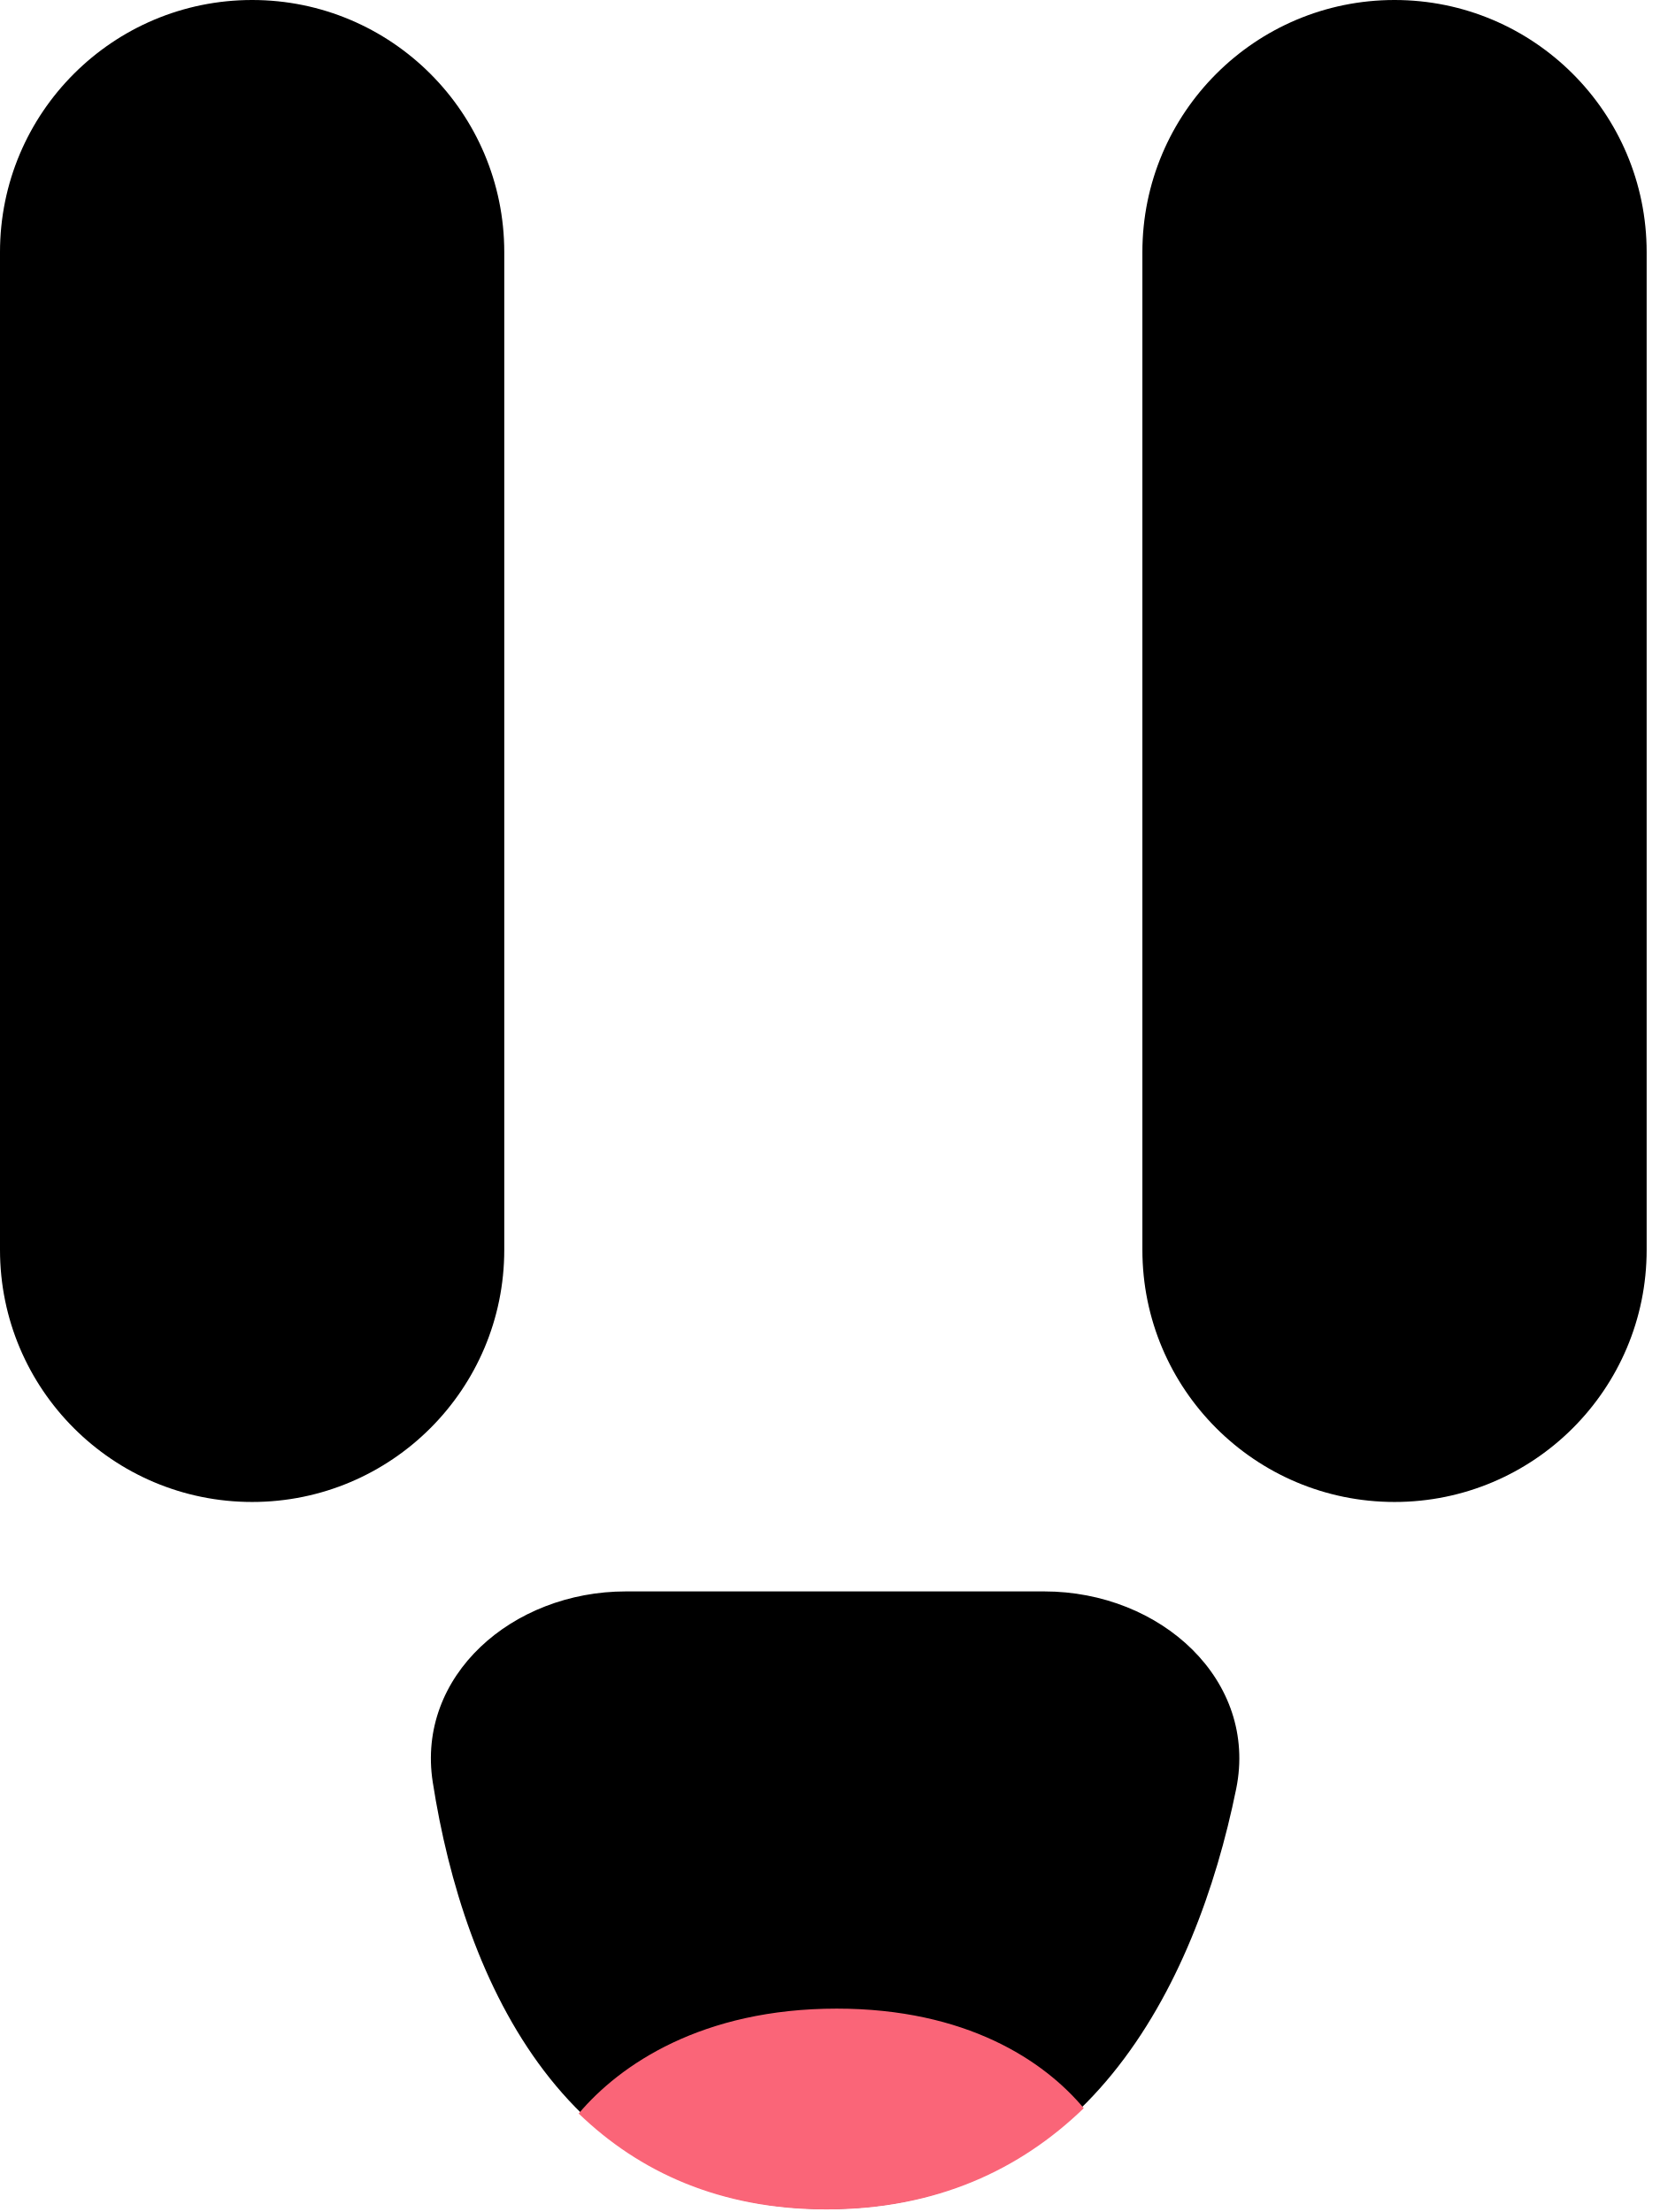
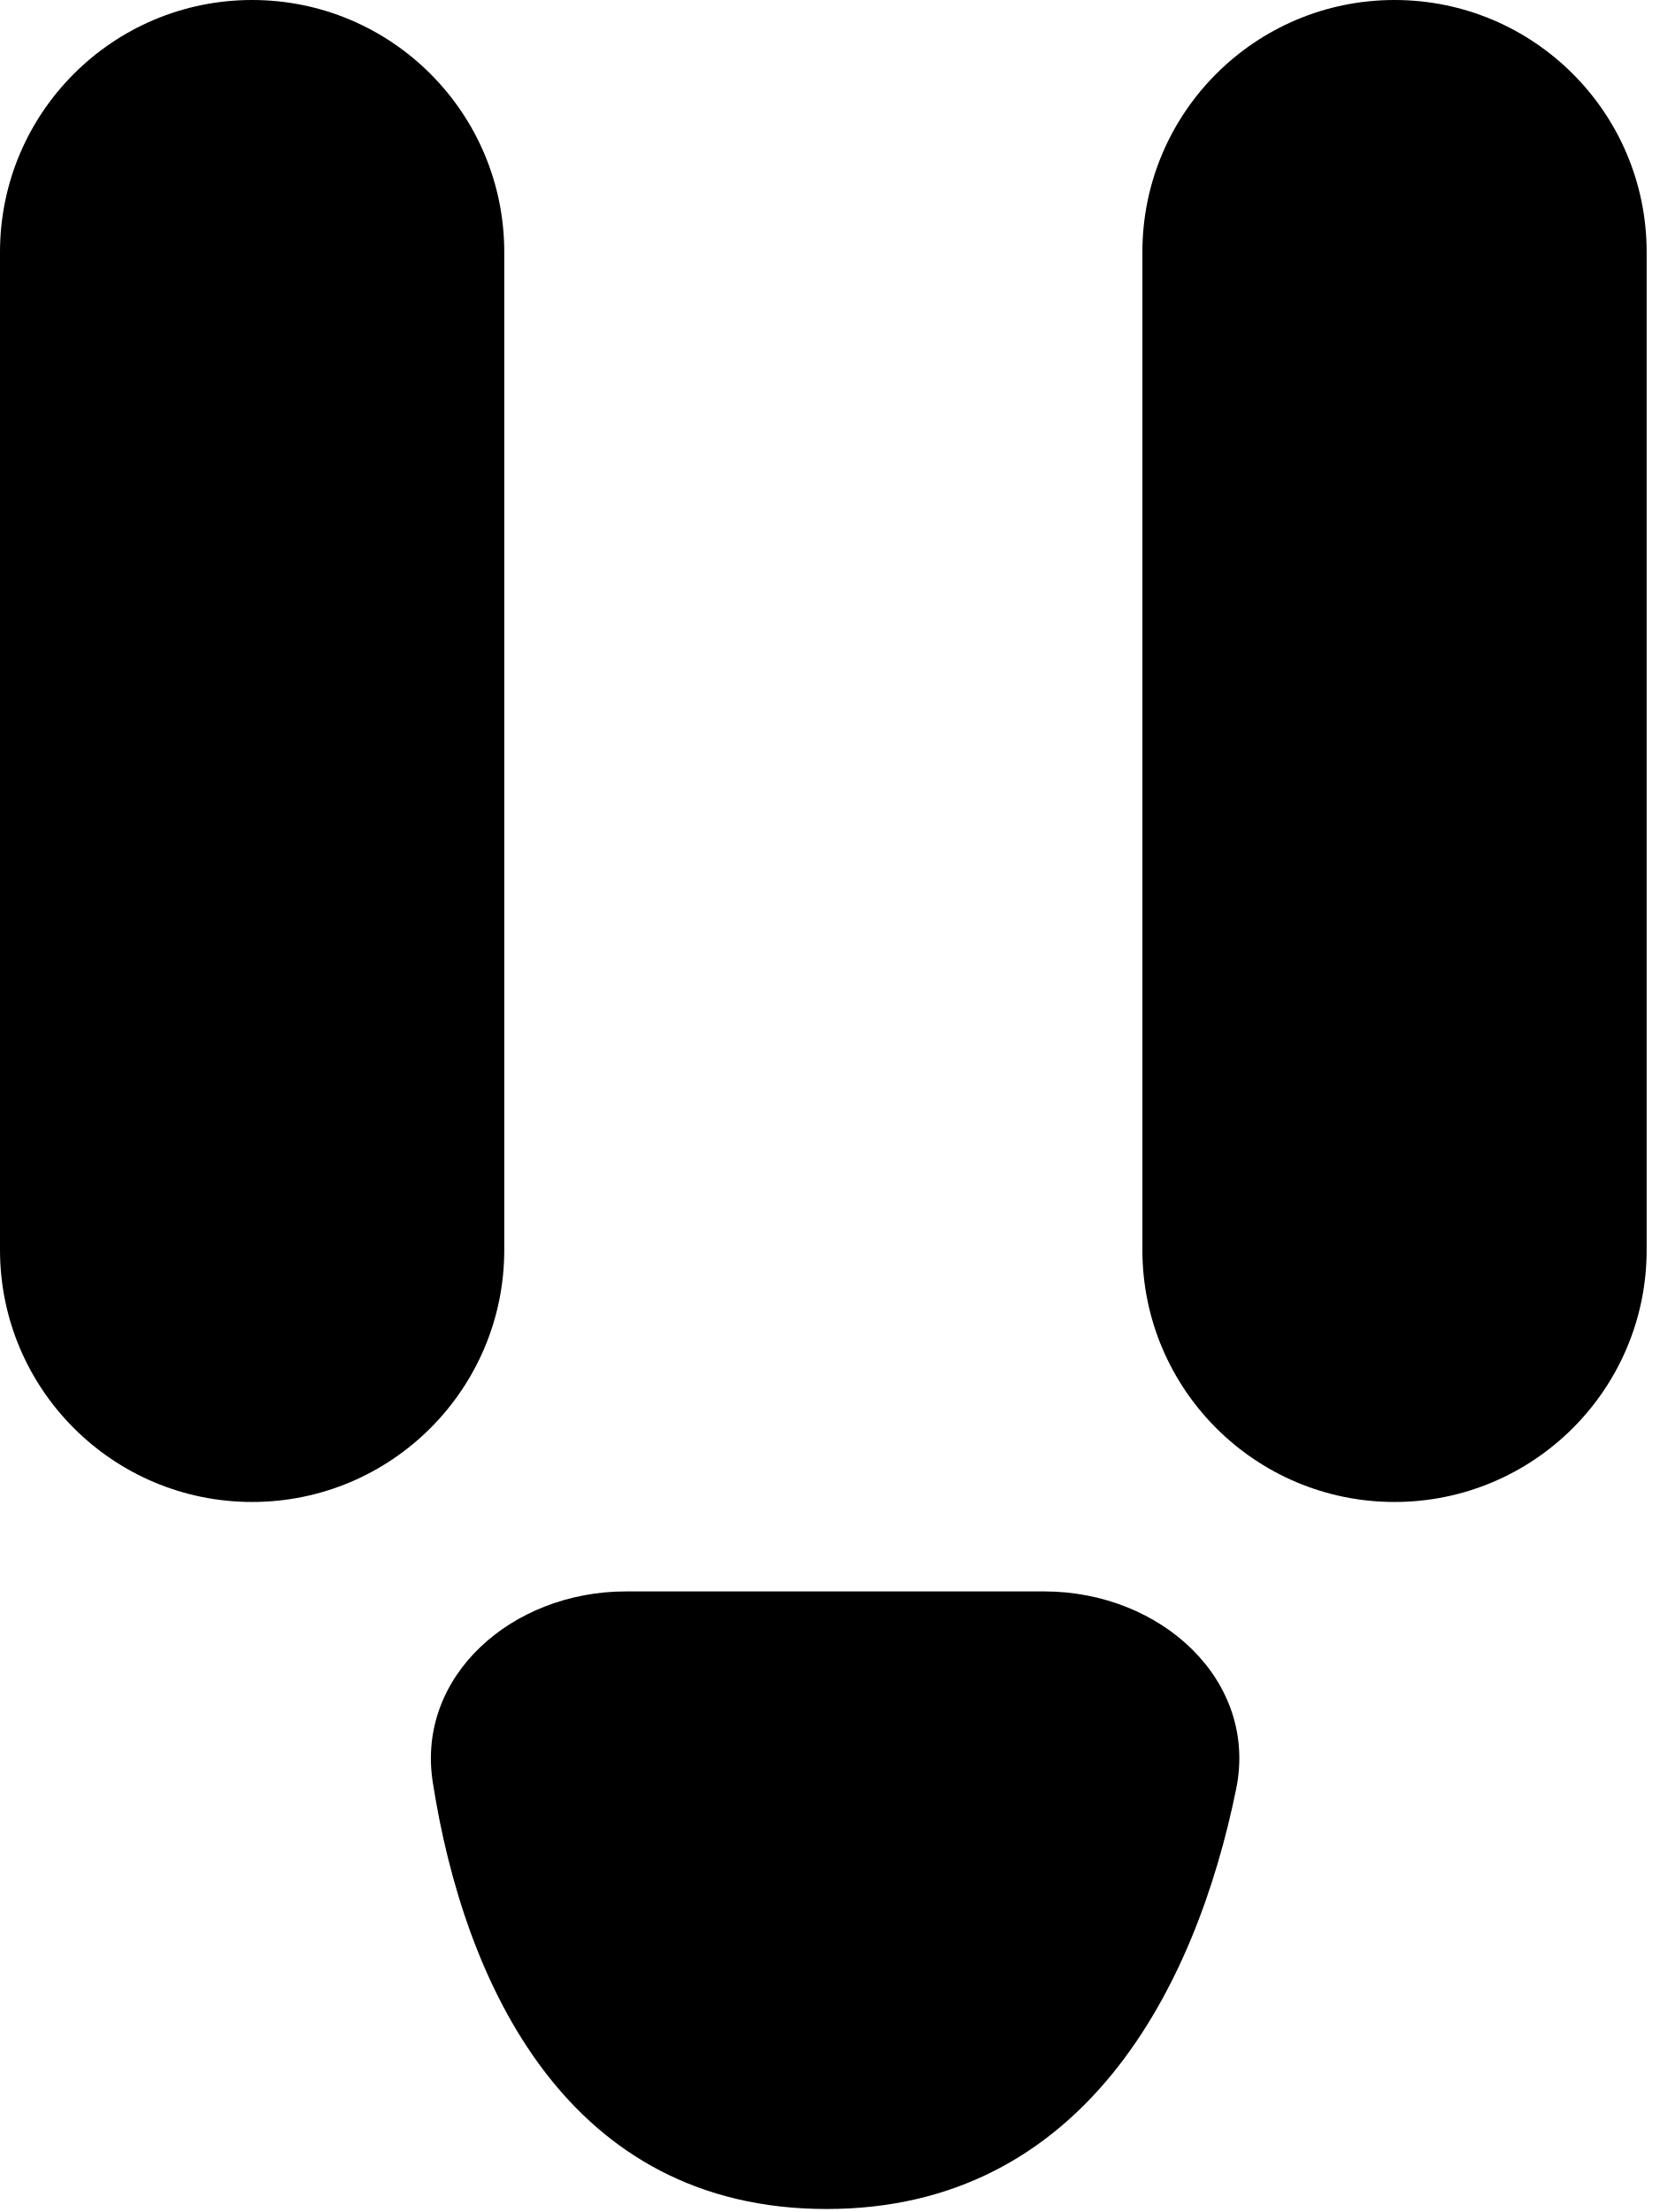
<svg xmlns="http://www.w3.org/2000/svg" width="78" height="104" viewBox="0 0 78 104" fill="none">
  <path d="M0 11.854C0 5.307 5.307 0 11.854 0V0C18.4 0 23.707 5.307 23.707 11.854V58.764C23.707 65.31 18.4 70.617 11.854 70.617V70.617C5.307 70.617 0 65.31 0 58.764V11.854Z" fill="black" />
  <path d="M53.707 11.854C53.707 5.307 59.014 0 65.561 0V0C72.107 0 77.414 5.307 77.414 11.854V58.764C77.414 65.31 72.107 70.617 65.561 70.617V70.617C59.014 70.617 53.707 65.31 53.707 58.764V11.854Z" fill="black" />
  <path d="M49.085 74.822H29.432C24.07 74.822 19.567 78.802 20.345 83.79C21.817 93.233 26.656 103.859 38.862 103.859C50.932 103.859 56.213 93.468 58.117 84.105C59.152 79.018 54.593 74.822 49.085 74.822Z" fill="black" />
-   <path d="M39.333 94.438C45.433 94.438 49.087 96.888 50.951 99.12C47.971 102.002 44.028 103.878 38.857 103.878C33.838 103.878 30.045 102.11 27.206 99.37C29.143 97.075 33.004 94.438 39.333 94.438Z" fill="#FA6578" />
</svg>
